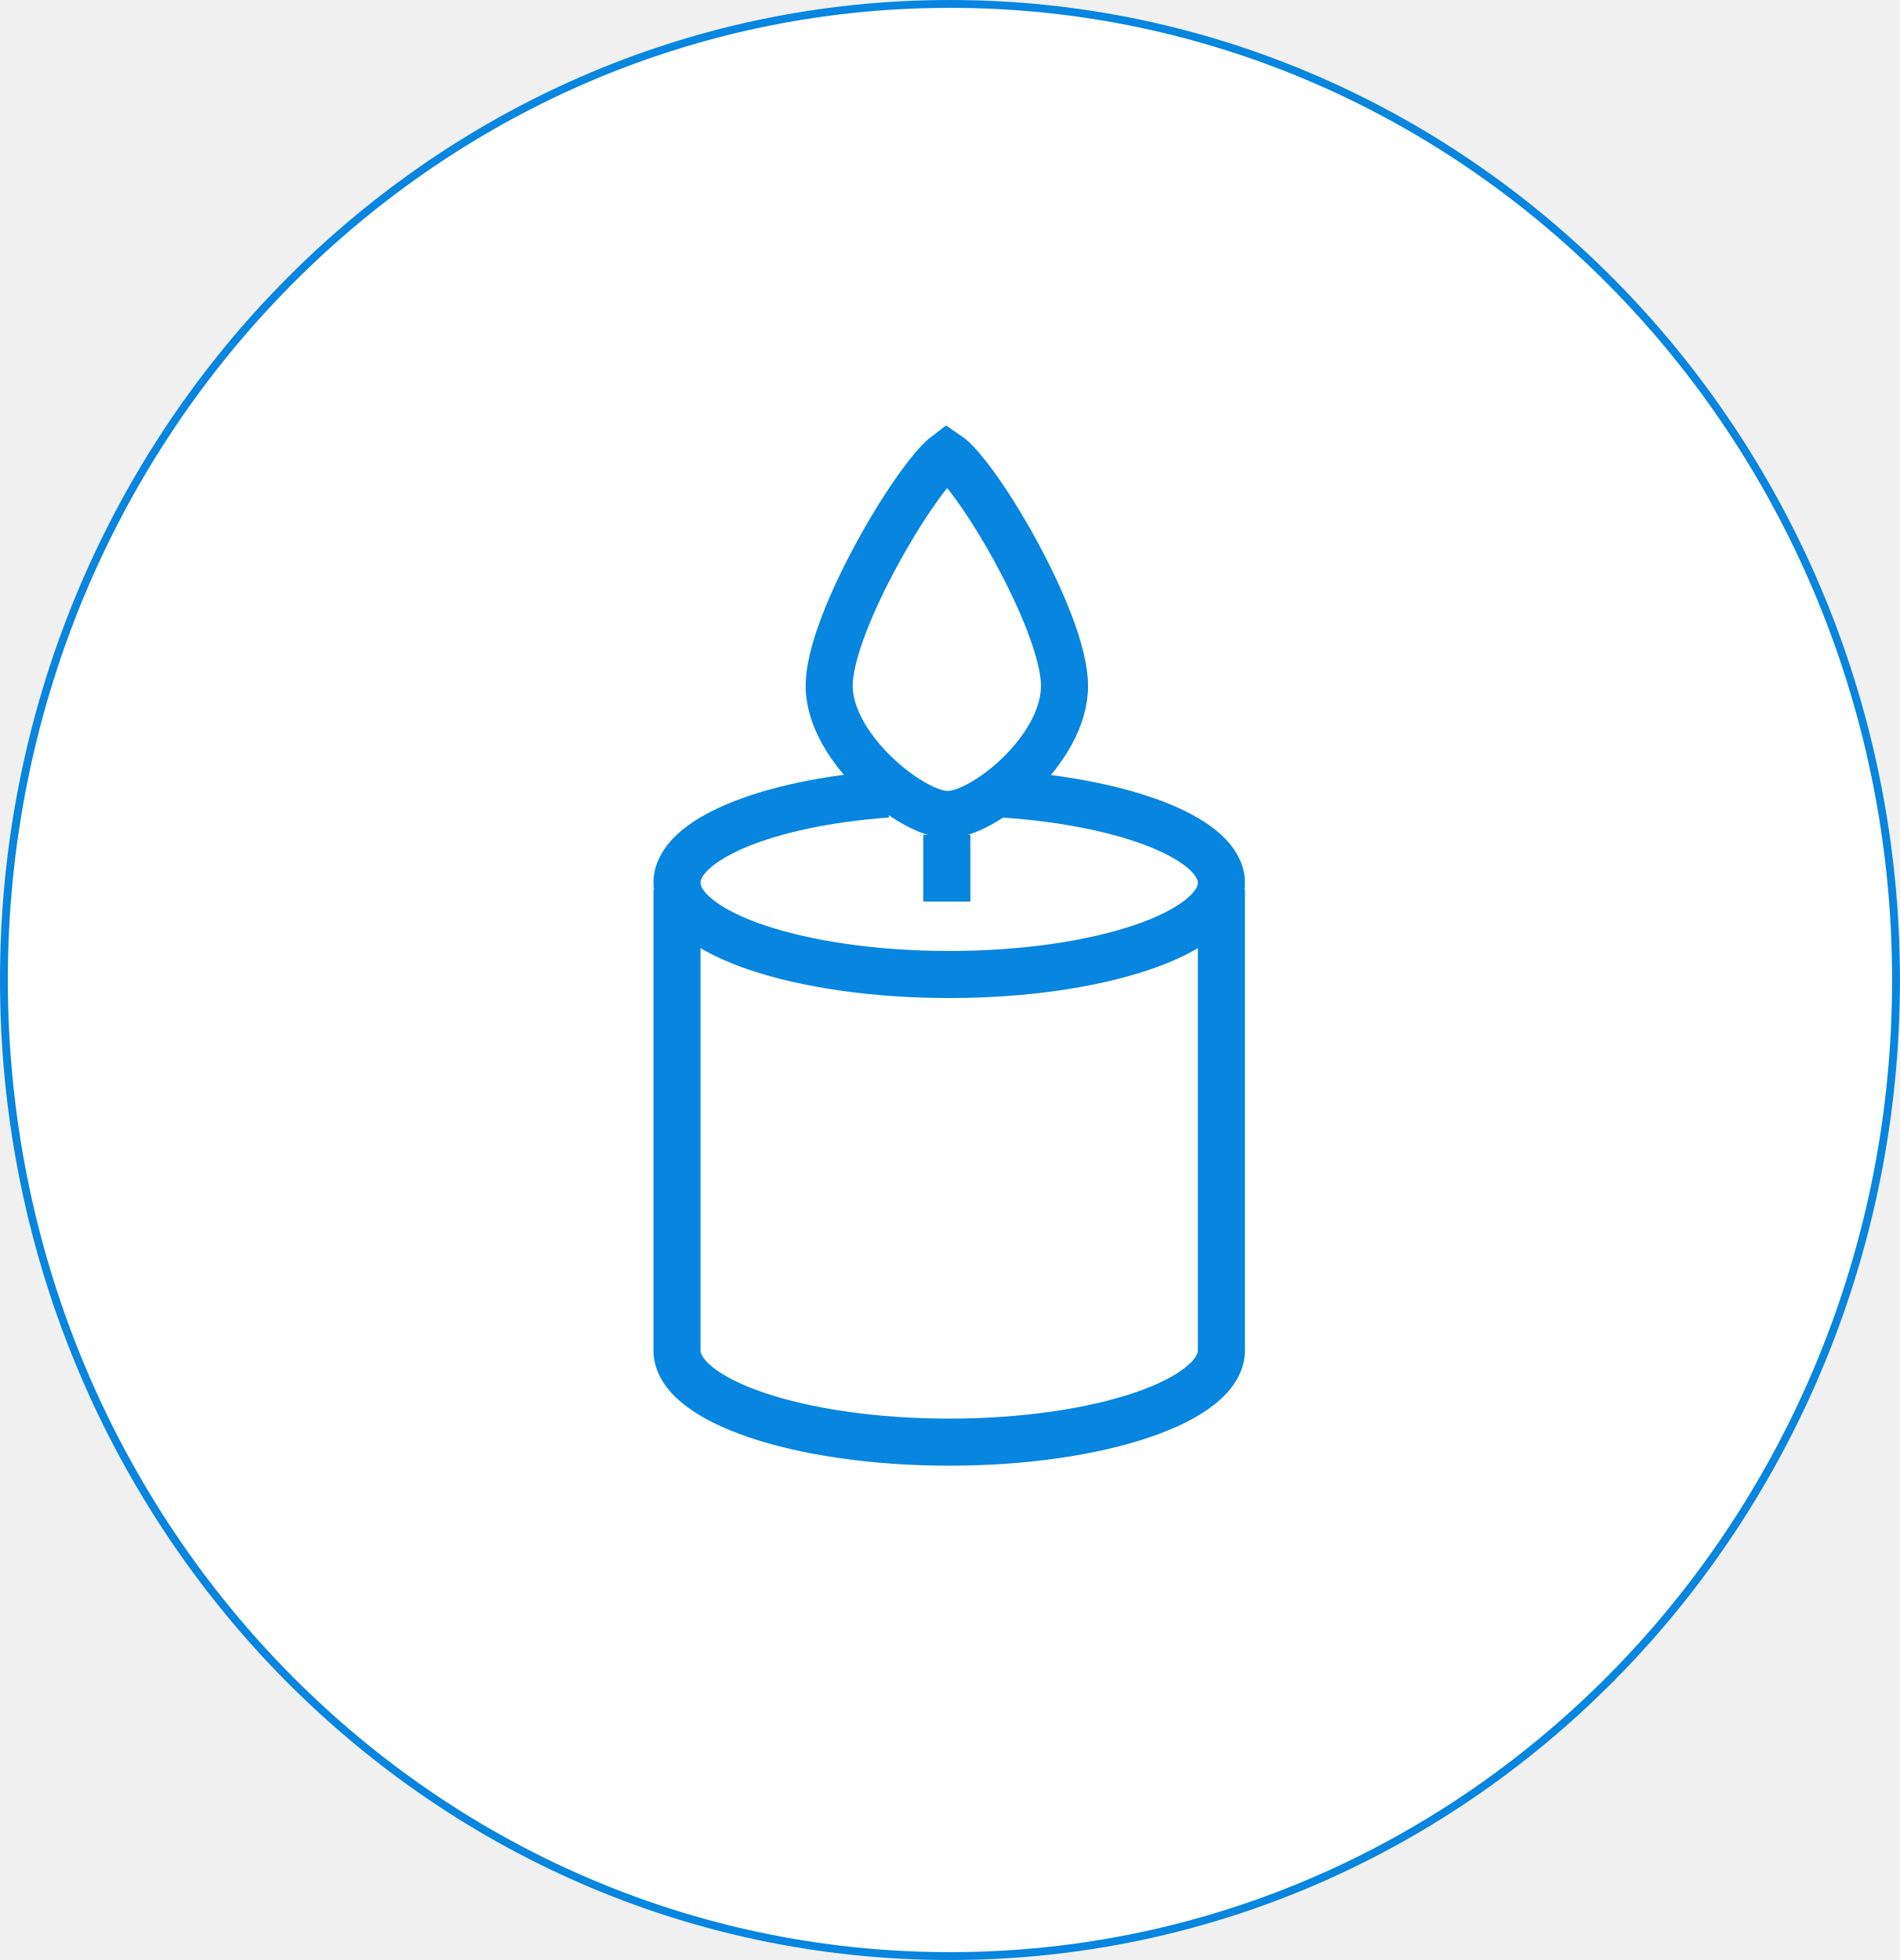
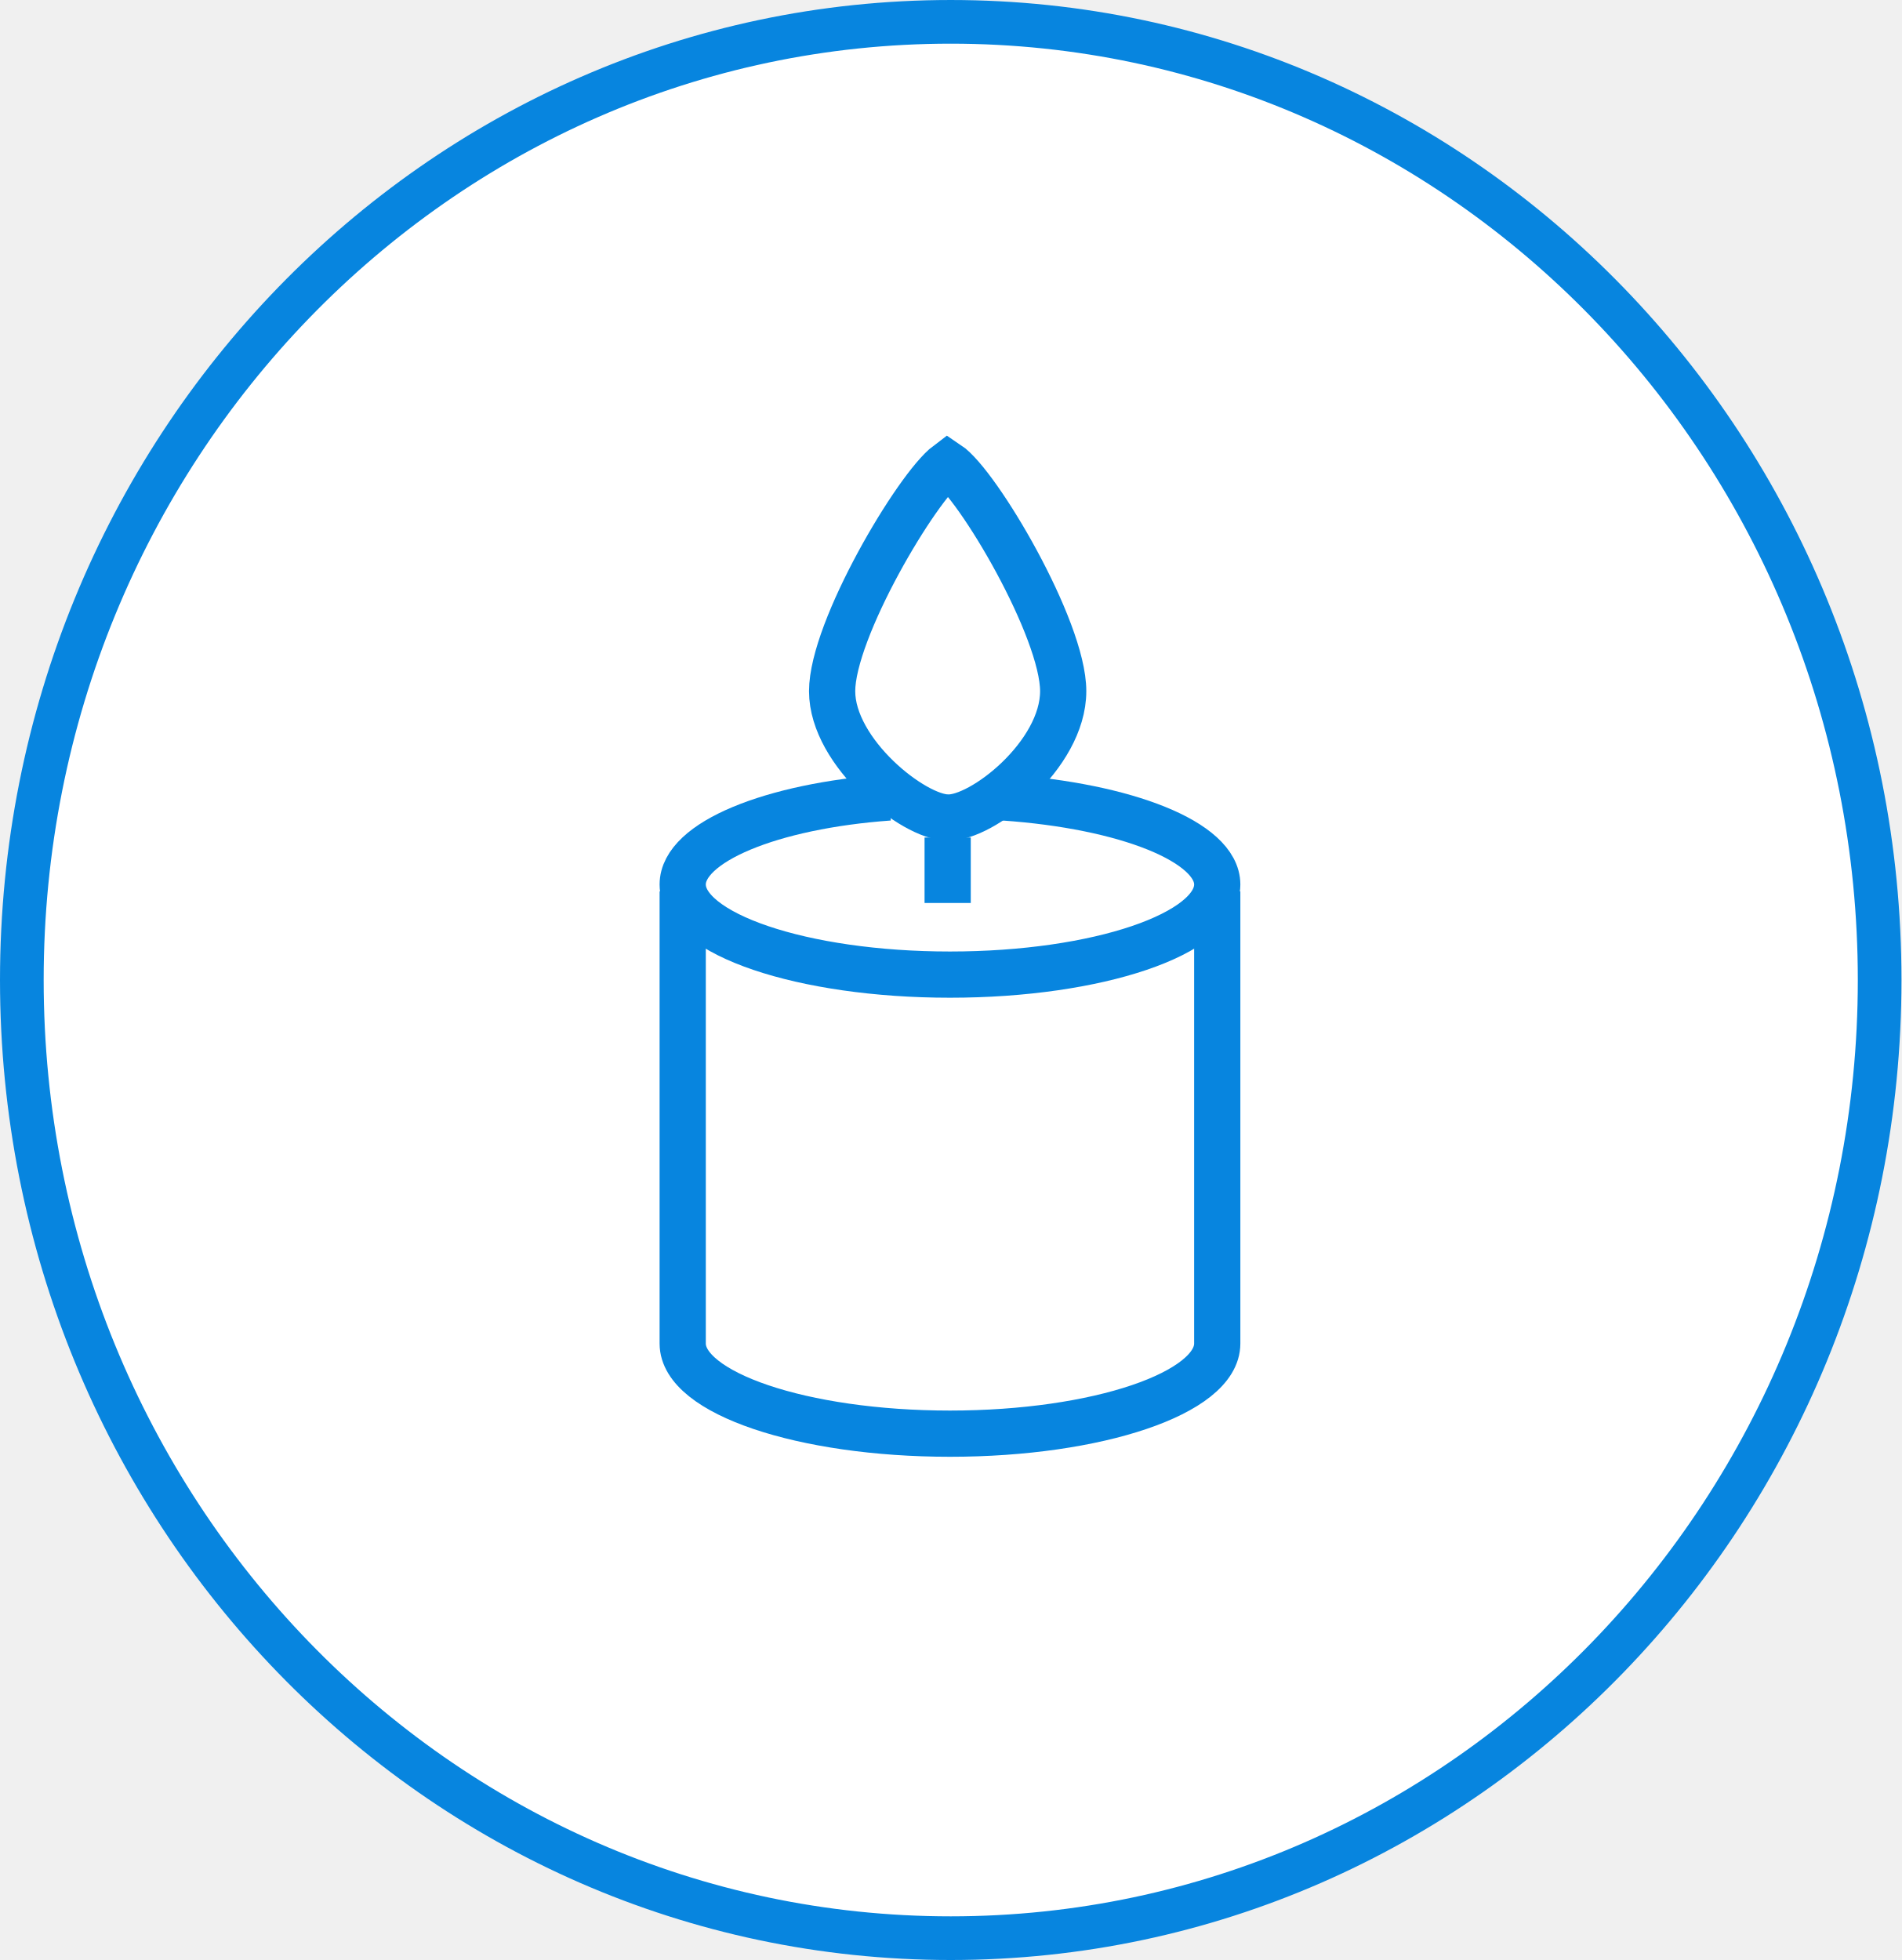
- <svg xmlns="http://www.w3.org/2000/svg" width="242.2" height="249.8" viewBox="0 0 242.2 249.8" fill="none" version="1.1" id="svg1052">
+ <svg xmlns="http://www.w3.org/2000/svg" width="246.869" height="254.469" viewBox="0 0 246.869 254.469" fill="none" version="1.1" id="svg1052">
  <defs id="defs1056" />
-   <path d="m 121.1,249.3 c 66.6,0 120.6,-55.7 120.6,-124.4 C 241.7,56.2 187.7,0.5 121.1,0.5 54.5,0.5 0.5,56.2 0.5,124.9 c 0,68.7 53.9,124.4 120.6,124.4 z" fill="#ffffff" stroke="#0785df" stroke-miterlimit="10" id="path860" />
-   <path d="m 128,101.2 c 15.9,1.1 27.7,5.8 27.7,11.3 0,6.4 -15.5,11.7 -34.7,11.7 -19.2,0 -34.7,-5.3 -34.7,-11.7 0,-5.5 11.5,-10.2 26.8,-11.3" stroke="#0785df" stroke-width="6" stroke-miterlimit="10" id="path940" />
-   <path d="m 135.7,87.4 c 0,-8.1 -11.1,-26.9 -15,-29.5 -4,3 -15,21.5 -15,29.5 0,8 10.6,16.4 15,16.4 4.4,0.2 15,-8.1 15,-16.4 z" stroke="#0785df" stroke-width="6" stroke-miterlimit="10" id="path942" />
-   <path d="m 120.7,114.9 v -8.5" stroke="#0785df" stroke-width="6" stroke-miterlimit="10" id="path944" />
-   <path d="m 155.7,113.4 v 55.7 3 c 0,6.4 -15.5,11.7 -34.7,11.7 -19.2,0 -34.7,-5.3 -34.7,-11.7 v -3 -55.7" stroke="#0785df" stroke-width="6" stroke-miterlimit="10" id="path946" />
+   <path d="m 123.435,251.635 c 66.6,0 120.6,-55.7 120.6,-124.4 0,-68.7 -54,-124.4 -120.6,-124.4 -66.6,0 -120.6,55.7 -120.6,124.4 0,68.7 53.9,124.4 120.6,124.4 z" fill="#ffffff" stroke="#0785df" stroke-miterlimit="10" id="path860" style="stroke-width:5.669;stroke-miterlimit:10;stroke-dasharray:none" />
+   <path d="m 130.335,103.535 c 15.9,1.1 27.7,5.8 27.7,11.3 0,6.4 -15.5,11.7 -34.7,11.7 -19.2,0 -34.7,-5.3 -34.7,-11.7 0,-5.5 11.5,-10.2 26.8,-11.3" stroke="#0785df" stroke-width="6" stroke-miterlimit="10" id="path940" />
+   <path d="m 138.035,89.735 c 0,-8.1 -11.1,-26.9 -15,-29.5 -4,3 -15,21.5 -15,29.5 0,8 10.6,16.4 15,16.4 4.4,0.2 15,-8.1 15,-16.4 z" stroke="#0785df" stroke-width="6" stroke-miterlimit="10" id="path942" />
+   <path d="m 123.035,117.235 v -8.5" stroke="#0785df" stroke-width="6" stroke-miterlimit="10" id="path944" />
+   <path d="m 158.035,115.735 v 55.7 3 c 0,6.4 -15.5,11.7 -34.7,11.7 -19.2,0 -34.7,-5.3 -34.7,-11.7 v -3 -55.7" stroke="#0785df" stroke-width="6" stroke-miterlimit="10" id="path946" />
</svg>
